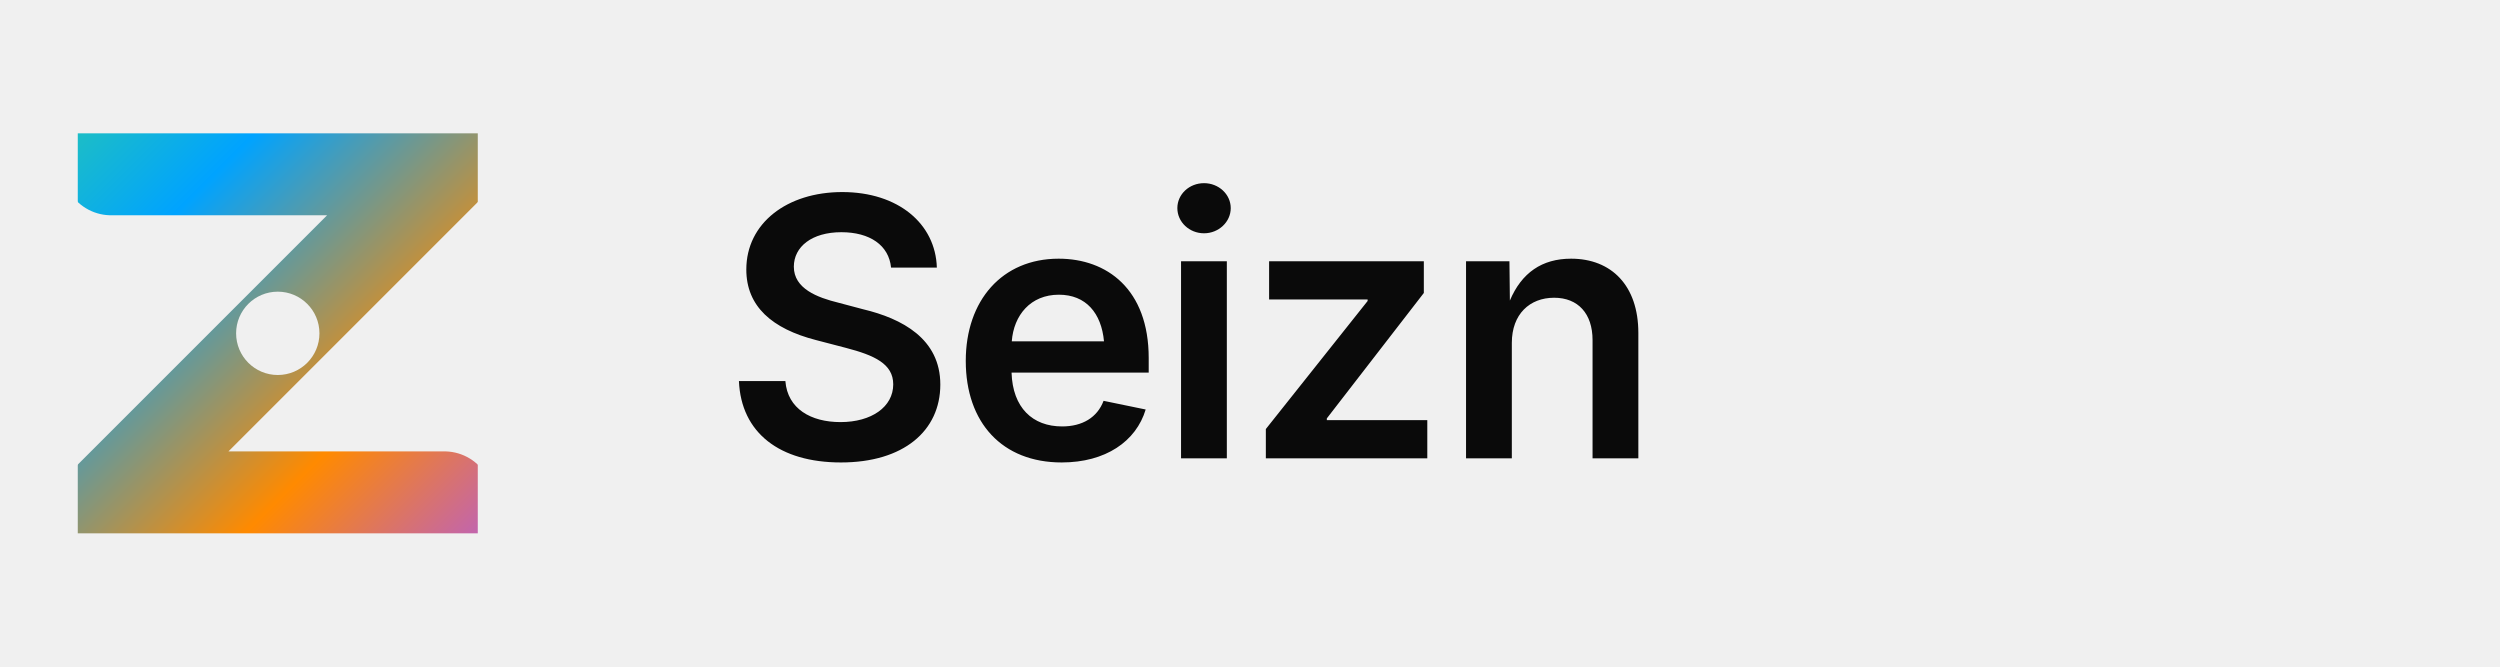
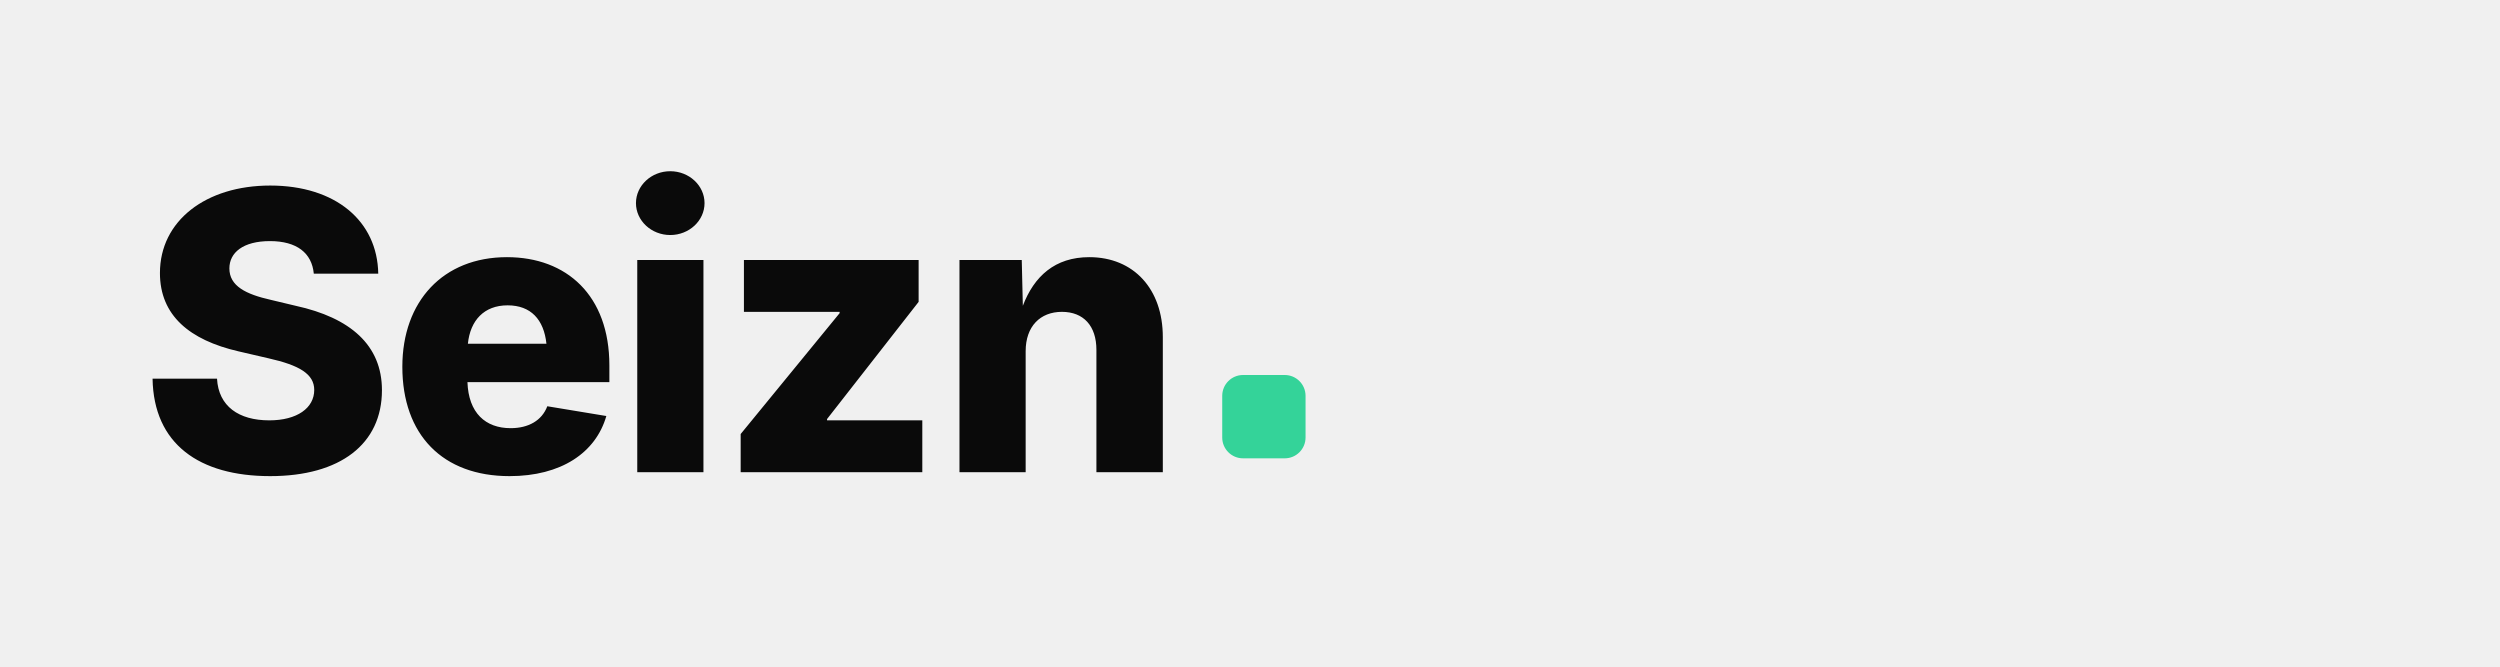
<svg xmlns="http://www.w3.org/2000/svg" width="180" height="48" viewBox="0 0 180 48" fill="none">
-   <defs>
-     <linearGradient id="seiznGrad" x1="0" y1="0" x2="40" y2="40" gradientUnits="userSpaceOnUse">
-       <stop offset="0%" stop-color="#3DDC84" />
-       <stop offset="35%" stop-color="#00A3FF" />
-       <stop offset="70%" stop-color="#FF8A00" />
-       <stop offset="100%" stop-color="#A855F7" />
-     </linearGradient>
-     <mask id="cutout">
-       <rect width="40" height="48" fill="white" />
-       <circle cx="20" cy="24" r="3" fill="black" />
-     </mask>
-   </defs>
-   <g mask="url(#cutout)">
-     <path d="M8 12 H32 L8 36 H32" stroke="url(#seiznGrad)" stroke-width="7" stroke-linecap="round" stroke-linejoin="round" fill="none" />
-   </g>
-   <text x="52" y="33" font-family="Geist, Inter, system-ui, -apple-system, sans-serif" font-size="26" font-weight="600" letter-spacing="-0.5" fill="#0A0A0A">Seizn</text>
+   <text x="10" y="34" font-family="'Inter', 'Geist', -apple-system, 'Segoe UI', system-ui, sans-serif" font-size="28" font-weight="800" letter-spacing="-0.5" fill="#0A0A0A">Seizn</text>
+   <rect x="88" y="27" width="6" height="6" rx="1.5" fill="#34D399" />
</svg>
